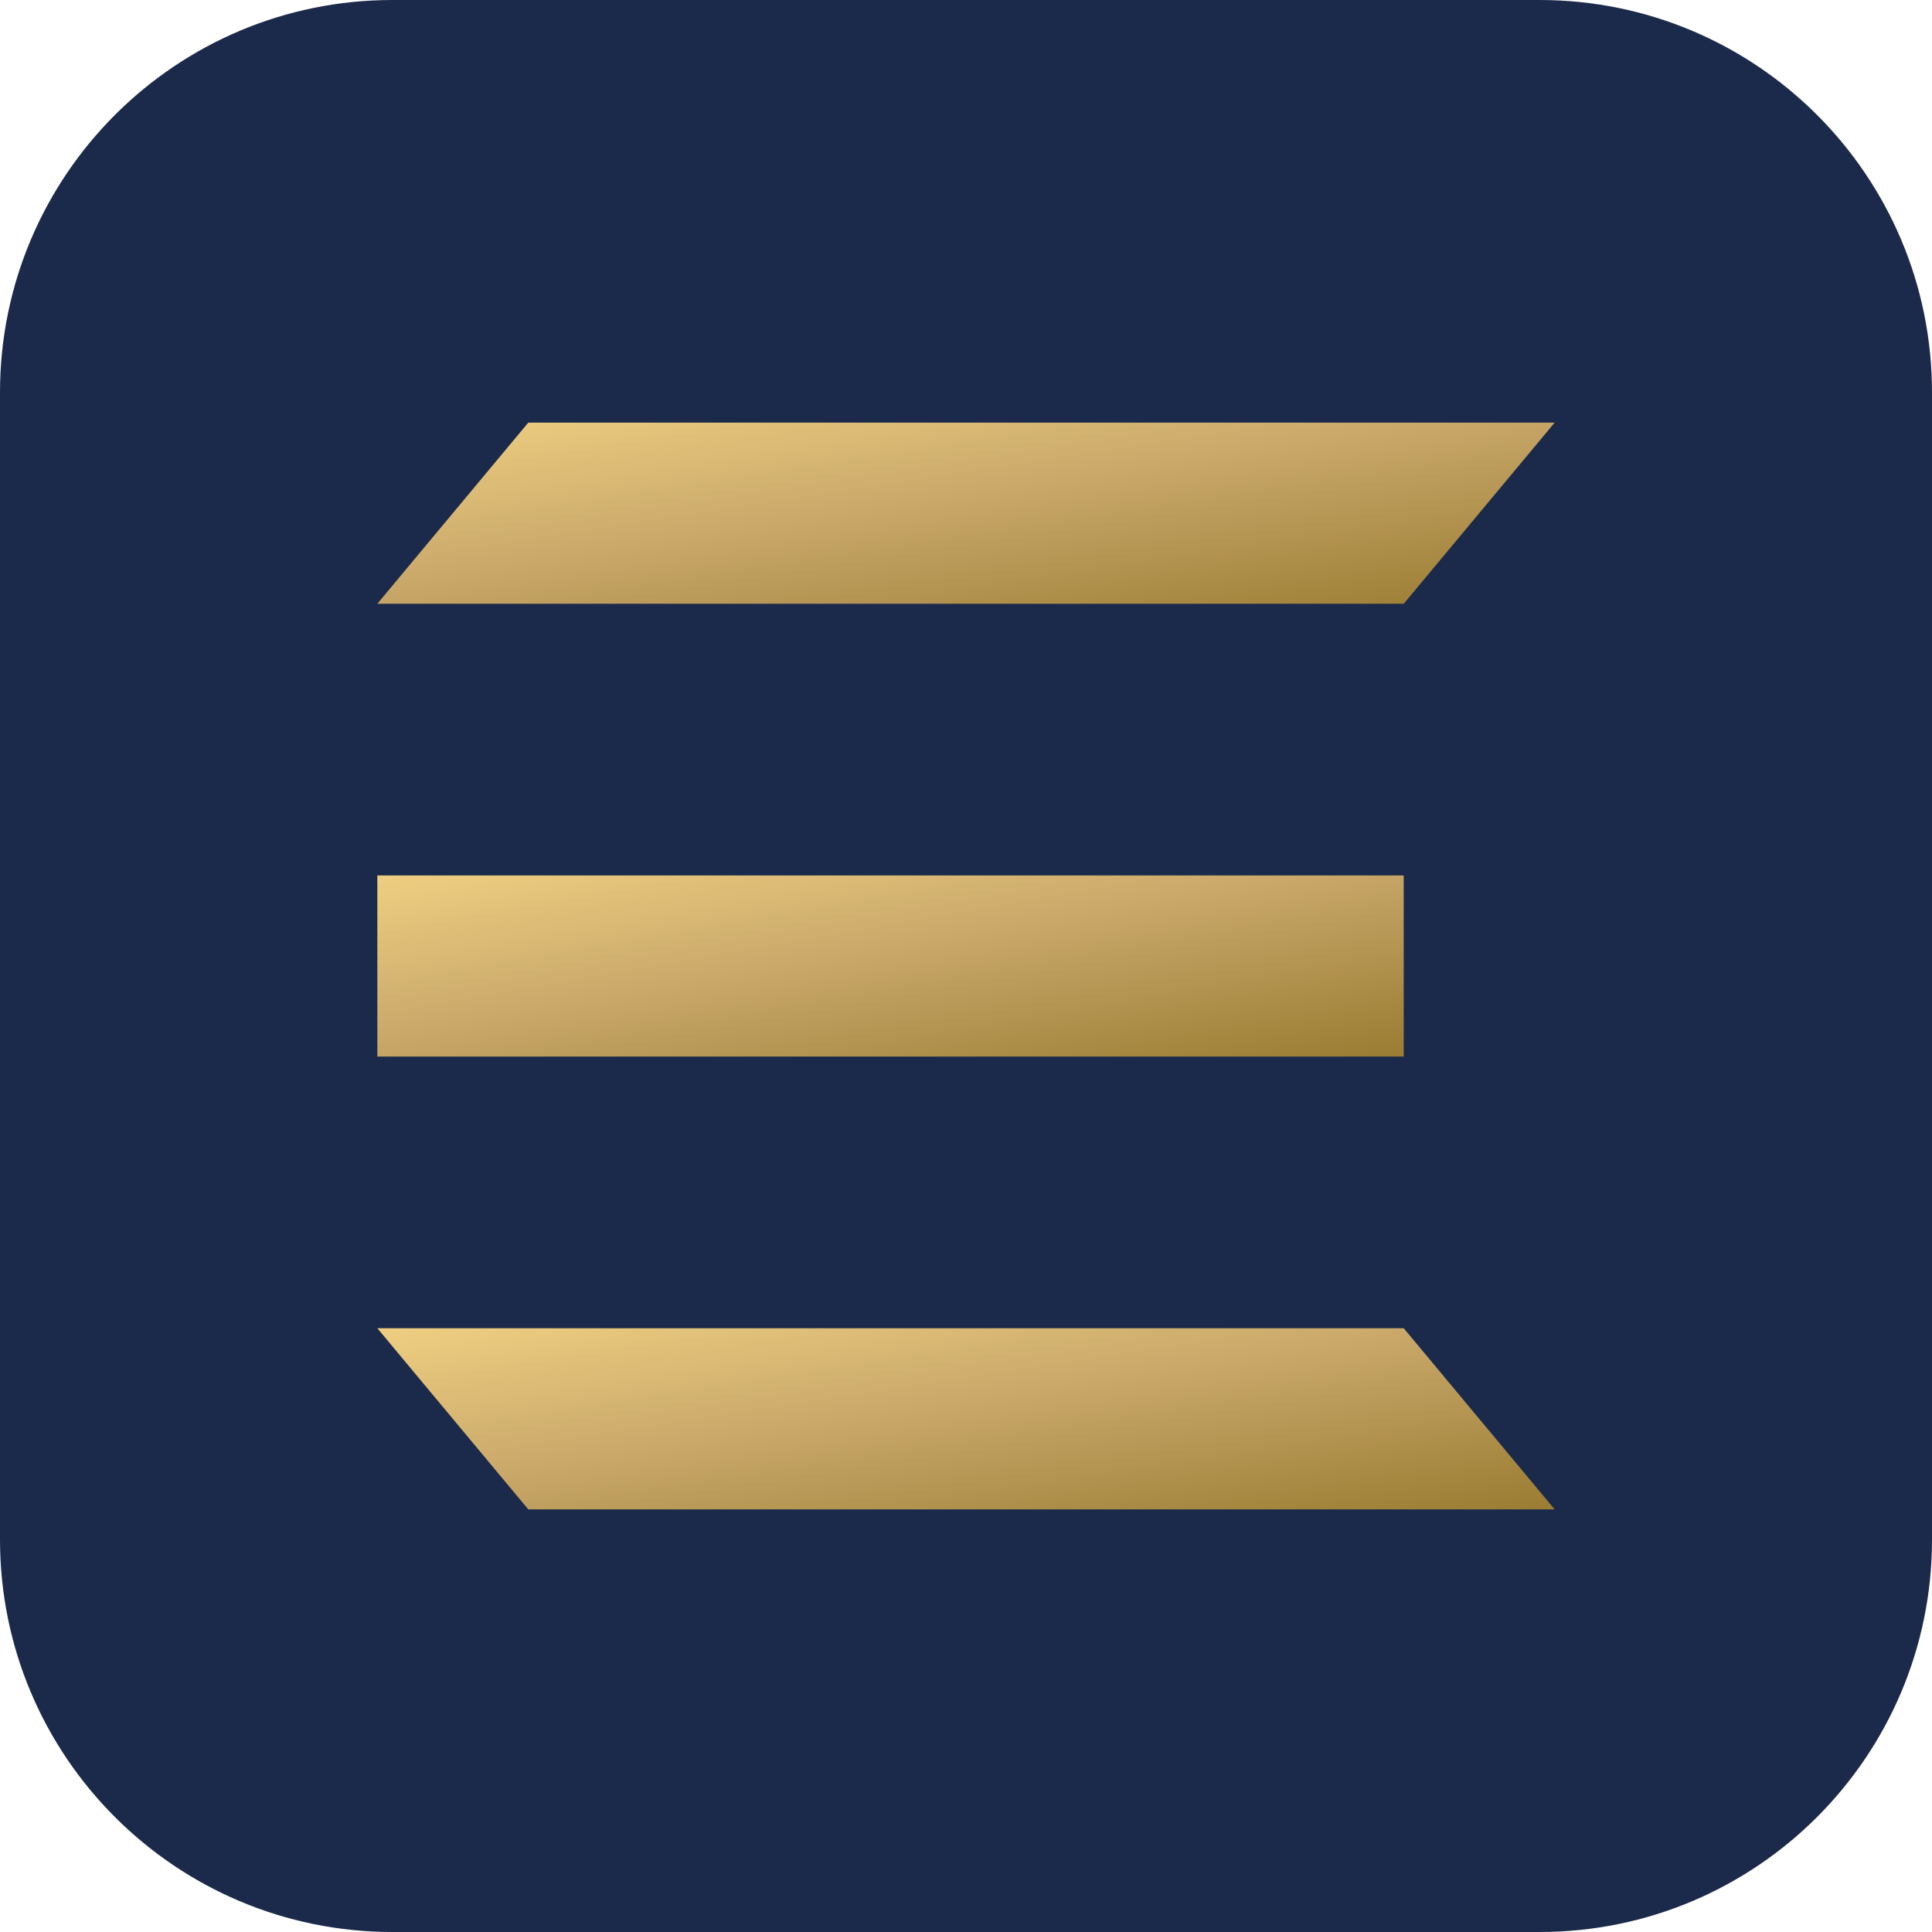
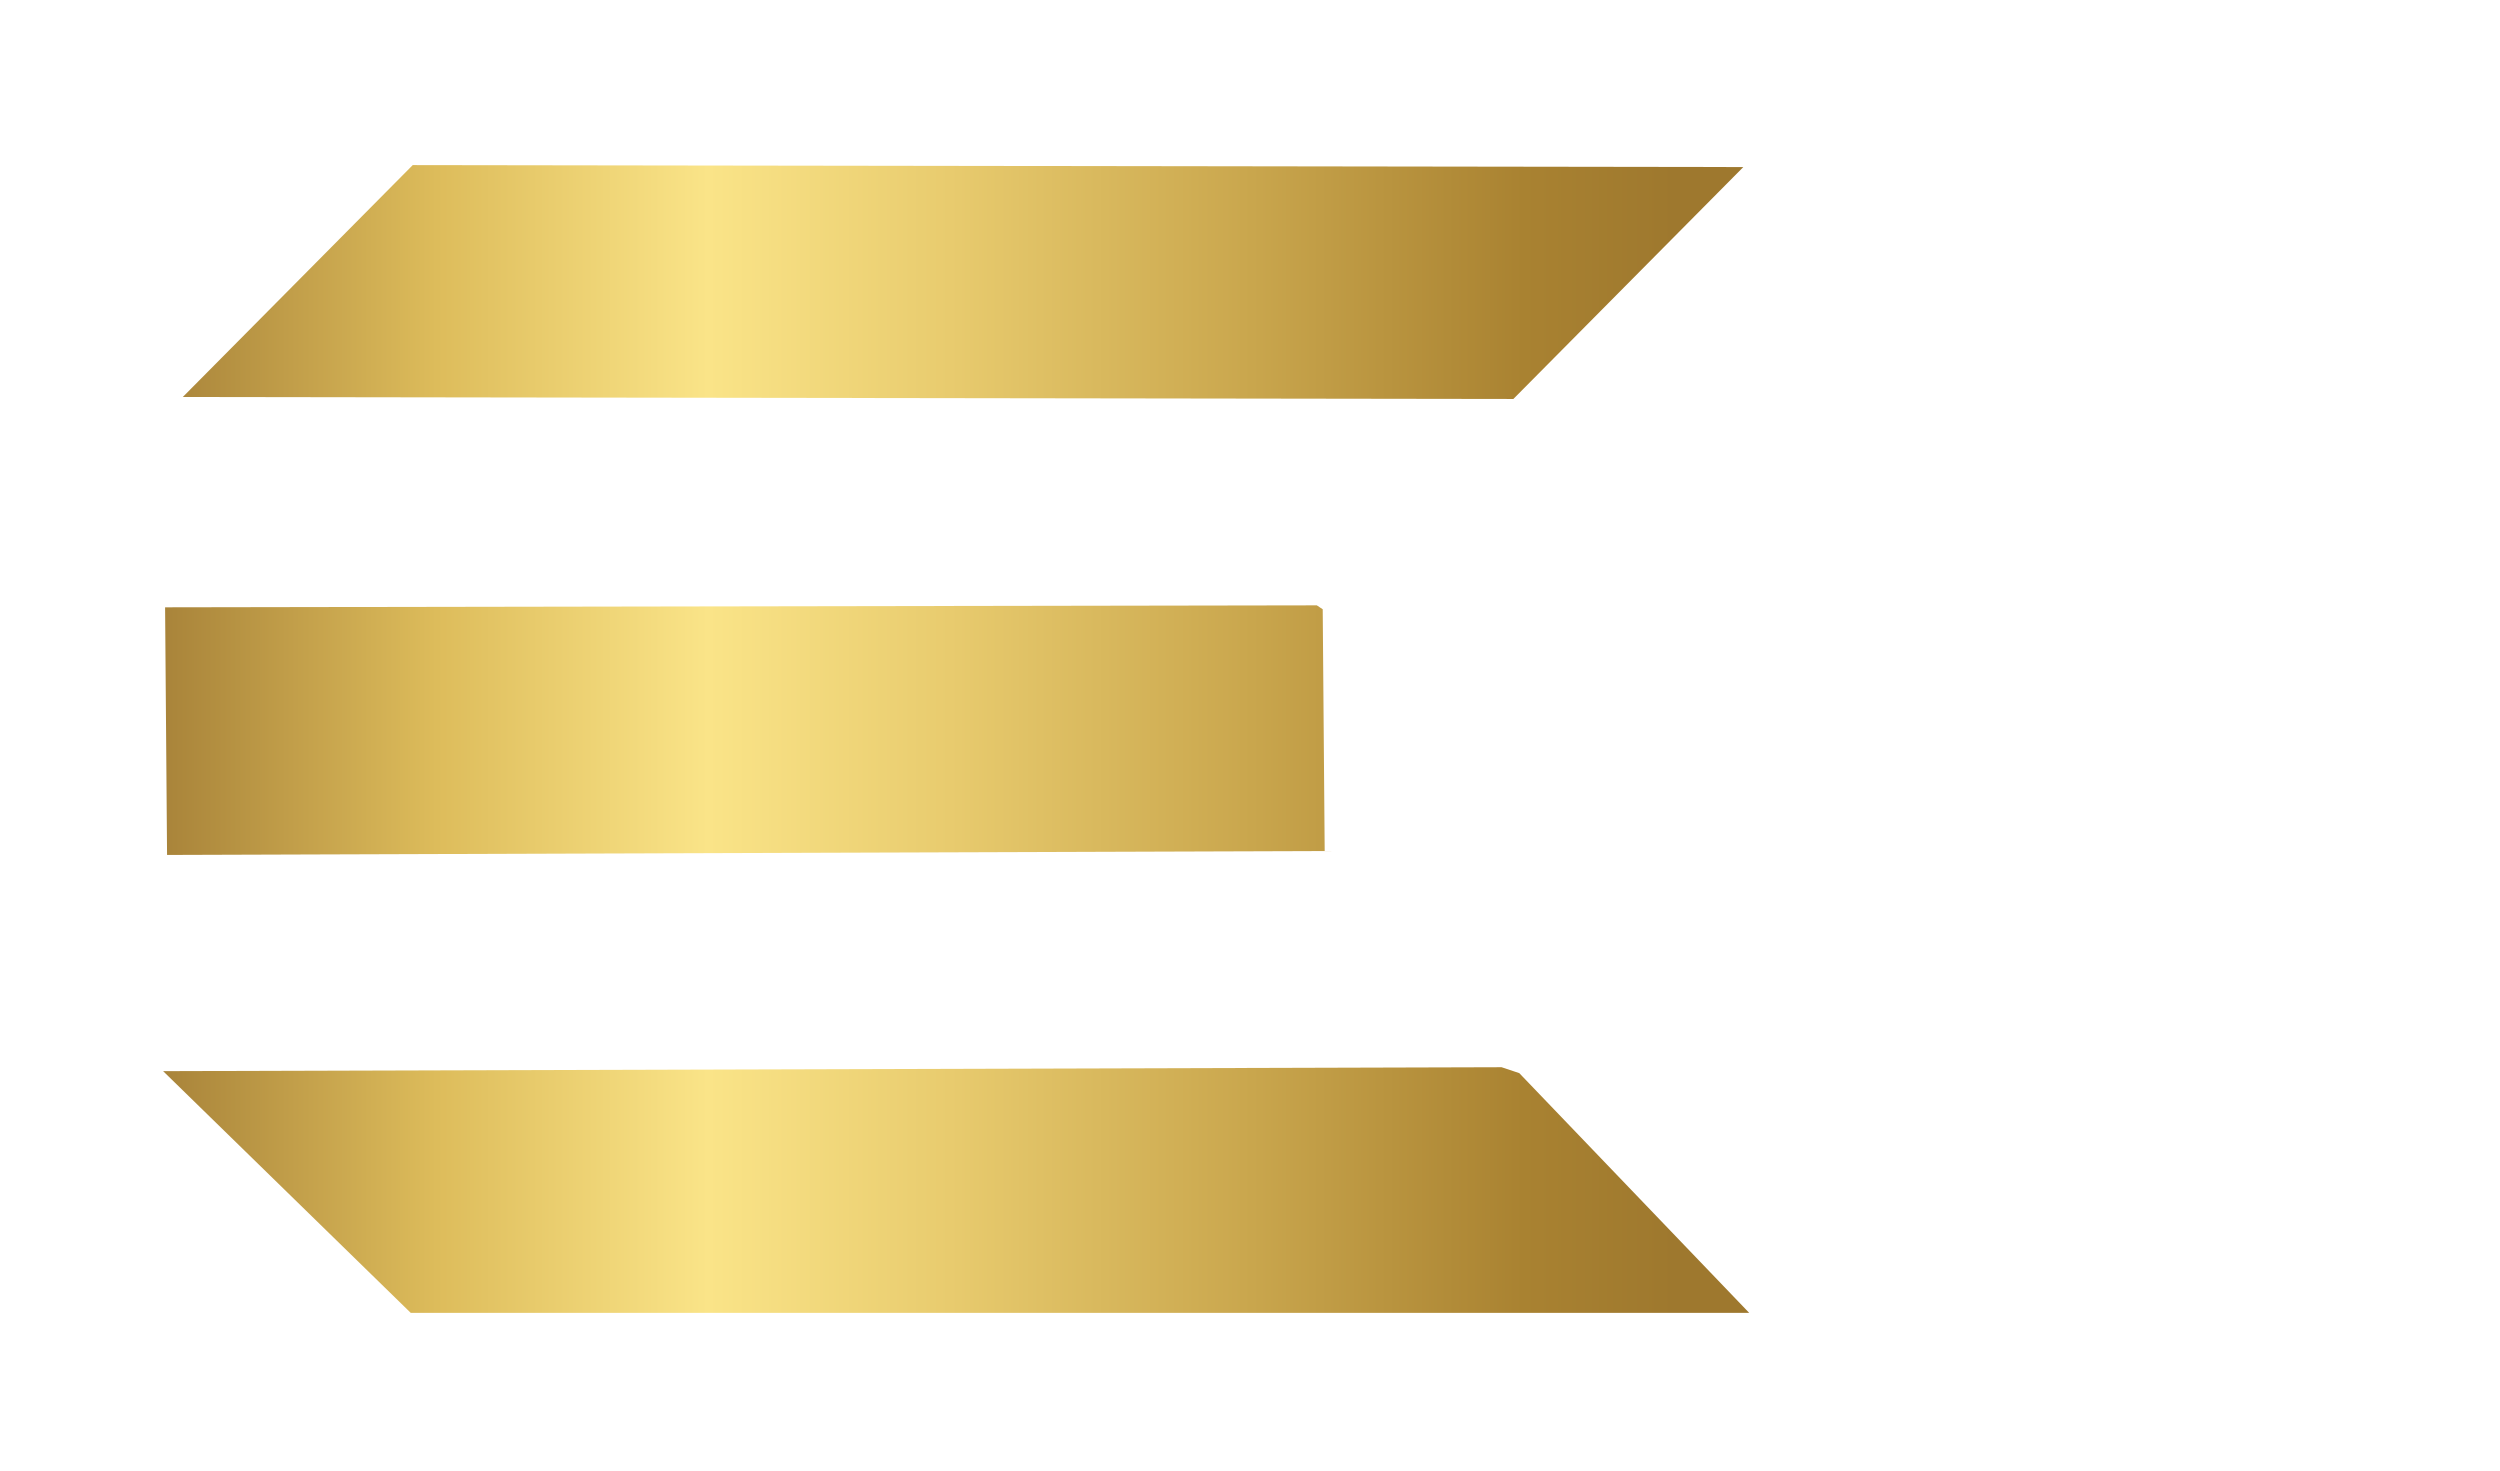
- <svg xmlns="http://www.w3.org/2000/svg" viewBox="0 0 512 512" role="img" aria-label="ENRAPT">
+ <svg xmlns="http://www.w3.org/2000/svg" viewBox="262 397 318 187" role="img">
  <defs>
-     <linearGradient id="favGold" x1="0%" y1="0%" x2="100%" y2="100%">
-       <stop offset="0%" stop-color="#EECF81" />
-       <stop offset="45%" stop-color="#C9A86A" />
-       <stop offset="100%" stop-color="#9A7C32" />
+     <linearGradient id="g" gradientUnits="userSpaceOnUse" x1="283" y1="0" x2="475" y2="0">
+       <stop offset="0" stop-color="#A9843A" />
+       <stop offset=".18" stop-color="#DDBC5B" />
+       <stop offset=".36" stop-color="#FAE488" />
+       <stop offset=".52" stop-color="#E8CB6E" />
+       <stop offset=".72" stop-color="#C9A64D" />
+       <stop offset=".9" stop-color="#A98231" />
+       <stop offset="1" stop-color="#9E782E" />
    </linearGradient>
  </defs>
-   <rect width="512" height="512" rx="104" fill="#1B2A4A" />
-   <g fill="url(#favGold)" transform="translate(20,0)">
-     <polygon points="120,112 392,112 352,160 80,160" />
-     <polygon points="80,232 352,232 352,280 80,280" />
-     <polygon points="80,352 352,352 392,400 120,400" />
-   </g>
+   <path fill="url(#g)" d="M282.75 533.25 L314.25 564.00 L484.50 564.00 L455.25 533.50 L453.00 532.75 Z M283.00 474.25 L283.25 505.75 L430.50 505.25 L430.25 474.50 L429.50 474.00 Z M285.25 447.50 L454.50 447.75 L483.75 418.25 L314.50 418.00 Z" />
</svg>
